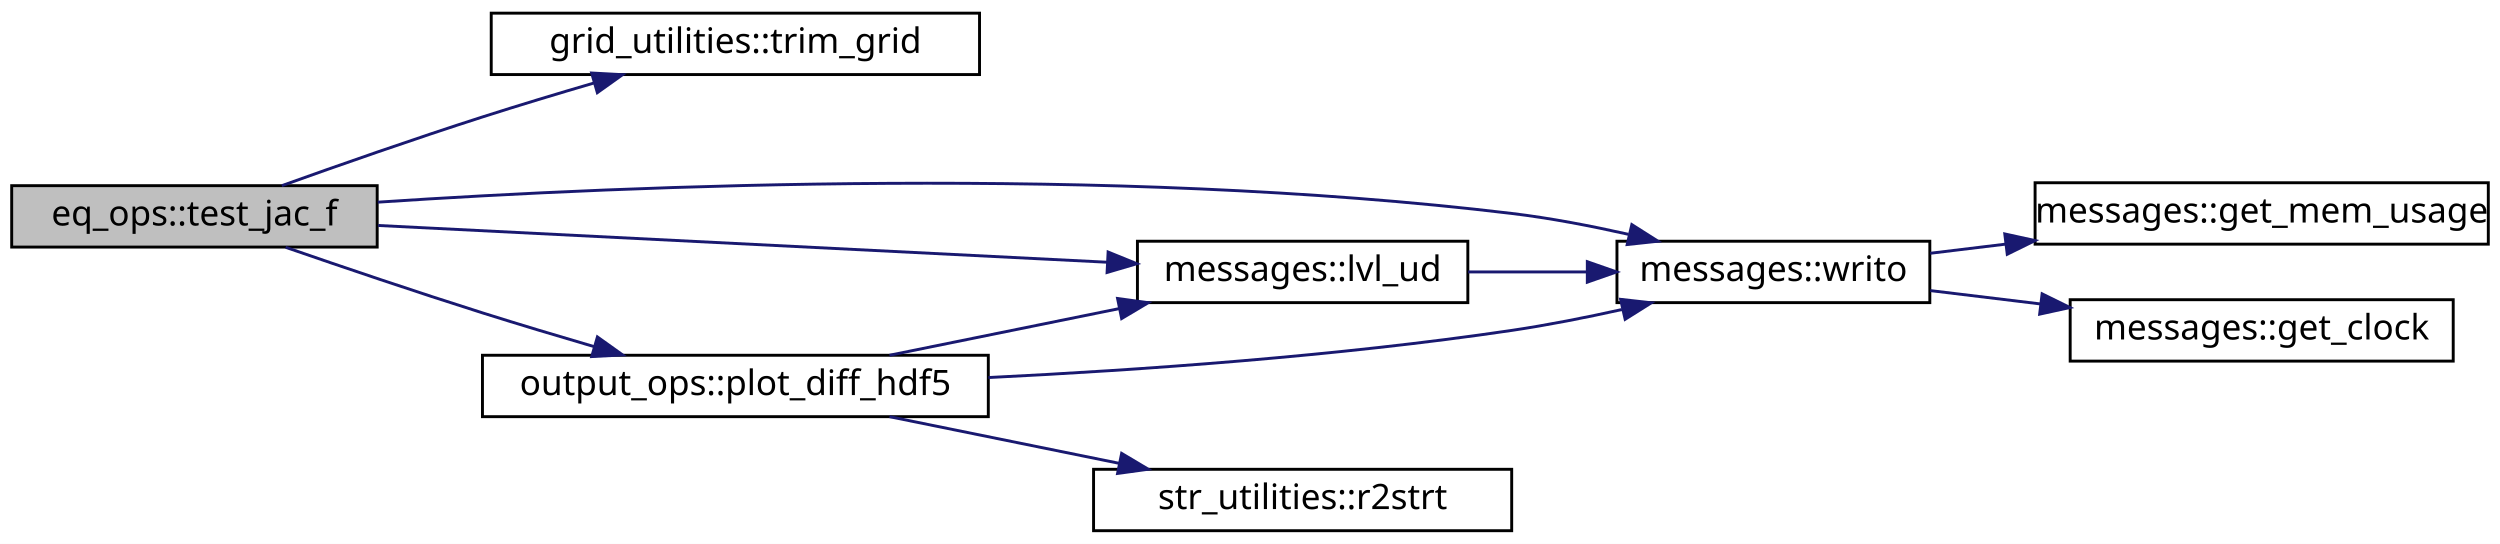
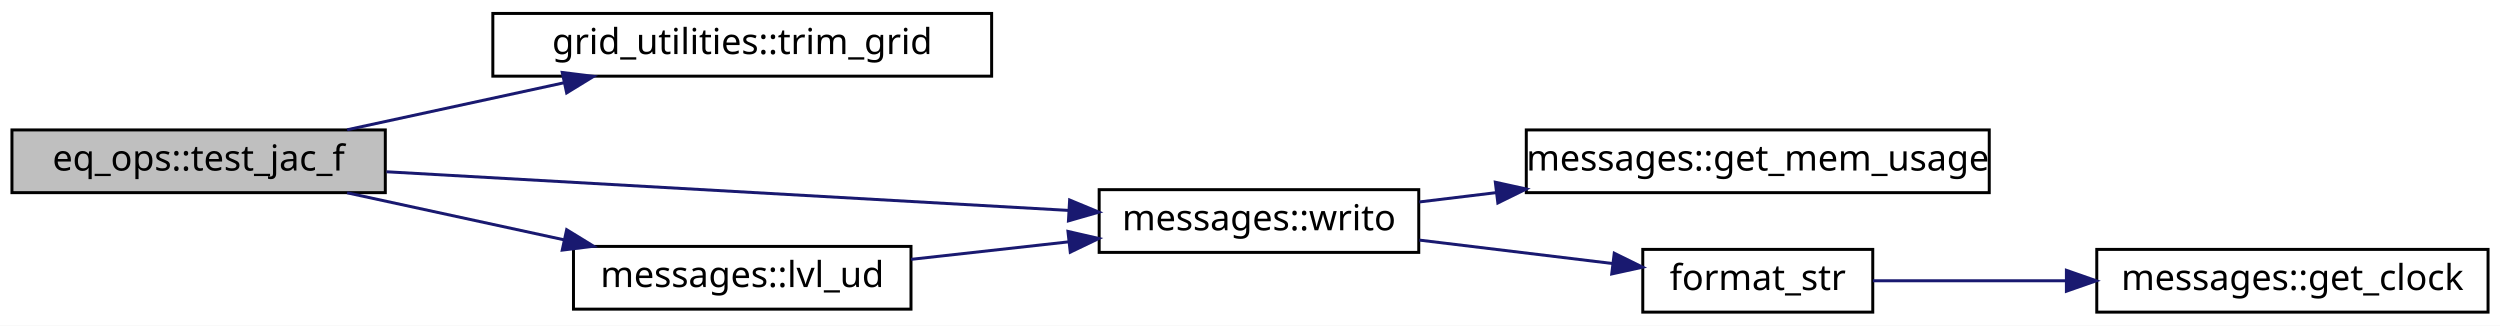
- <svg xmlns="http://www.w3.org/2000/svg" xmlns:xlink="http://www.w3.org/1999/xlink" width="855pt" height="186pt" viewBox="0.00 0.00 855.00 186.00">
-   <g id="graph0" class="graph" transform="scale(1 1) rotate(0) translate(4 182)">
-     <polygon fill="white" stroke="none" points="-4,4 -4,-182 851,-182 851,4 -4,4" />
+ <svg xmlns="http://www.w3.org/2000/svg" xmlns:xlink="http://www.w3.org/1999/xlink" width="837pt" height="109pt" viewBox="0.00 0.00 837.00 109.00">
+   <g id="graph0" class="graph" transform="scale(1 1) rotate(0) translate(4 105)">
+     <polygon fill="white" stroke="none" points="-4,4 -4,-105 833,-105 833,4 -4,4" />
    <g id="node1" class="node">
-       <polygon fill="#bfbfbf" stroke="black" points="0,-97.5 0,-118.5 125,-118.5 125,-97.5 0,-97.5" />
-       <text text-anchor="middle" x="62.5" y="-104.9" font-family="Ubuntu Mono" font-size="12.00">eq_ops::test_jac_f</text>
+       <polygon fill="#bfbfbf" stroke="black" points="0,-40.5 0,-61.5 125,-61.5 125,-40.5 0,-40.5" />
+       <text text-anchor="middle" x="62.5" y="-47.9" font-family="Ubuntu Mono" font-size="12.00">eq_ops::test_jac_f</text>
    </g>
    <g id="node2" class="node">
      <g id="a_node2">
-         <a xlink:href="namespacegrid__utilities.html#a67001ff9bbcad707aacf17f90a748d90" target="_top" xlink:title="Trim a grid, removing any overlap between the different regions. ">
-           <polygon fill="white" stroke="black" points="164,-156.5 164,-177.5 331,-177.5 331,-156.5 164,-156.5" />
-           <text text-anchor="middle" x="247.5" y="-163.9" font-family="Ubuntu Mono" font-size="12.00">grid_utilities::trim_grid</text>
+         <a xlink:href="namespacegrid__utilities.html#a67001ff9bbcad707aacf17f90a748d90" target="_top" xlink:title="grid_utilities::trim_grid">
+           <polygon fill="white" stroke="black" points="161,-79.5 161,-100.5 328,-100.5 328,-79.5 161,-79.5" />
+           <text text-anchor="middle" x="244.5" y="-86.9" font-family="Ubuntu Mono" font-size="12.00">grid_utilities::trim_grid</text>
        </a>
      </g>
    </g>
    <g id="edge1" class="edge">
-       <path fill="none" stroke="midnightblue" d="M92.381,-118.506C111.716,-125.432 137.782,-134.563 161,-142 173.319,-145.946 186.715,-149.982 199.169,-153.628" />
-       <polygon fill="midnightblue" stroke="midnightblue" points="198.337,-157.031 208.917,-156.46 200.29,-150.309 198.337,-157.031" />
+       <path fill="none" stroke="midnightblue" d="M112.211,-61.554C134.622,-66.41 161.394,-72.21 184.899,-77.303" />
+       <polygon fill="midnightblue" stroke="midnightblue" points="184.236,-80.741 194.75,-79.438 185.718,-73.899 184.236,-80.741" />
    </g>
    <g id="node3" class="node">
      <g id="a_node3">
-         <a xlink:href="namespacemessages.html#aa4a8d01563e92558e8a0875b075ec54c" target="_top" xlink:title="Write output to file identified by output_i. ">
-           <polygon fill="white" stroke="black" points="549,-78.5 549,-99.5 656,-99.5 656,-78.5 549,-78.5" />
-           <text text-anchor="middle" x="602.5" y="-85.9" font-family="Ubuntu Mono" font-size="12.00">messages::writo</text>
+         <a xlink:href="namespacemessages.html#aa4a8d01563e92558e8a0875b075ec54c" target="_top" xlink:title="messages::writo">
+           <polygon fill="white" stroke="black" points="364,-20.5 364,-41.5 471,-41.5 471,-20.5 364,-20.5" />
+           <text text-anchor="middle" x="417.5" y="-27.9" font-family="Ubuntu Mono" font-size="12.00">messages::writo</text>
        </a>
      </g>
    </g>
    <g id="edge2" class="edge">
-       <path fill="none" stroke="midnightblue" d="M125.214,-112.859C212.1,-118.628 375.276,-125.538 513,-109 526.081,-107.429 540.062,-104.75 552.957,-101.854" />
-       <polygon fill="midnightblue" stroke="midnightblue" points="554.087,-105.185 563.029,-99.502 552.495,-98.368 554.087,-105.185" />
+       <path fill="none" stroke="midnightblue" d="M125.392,-47.493C189.582,-43.856 289.404,-38.201 353.867,-34.549" />
+       <polygon fill="midnightblue" stroke="midnightblue" points="354.112,-38.04 363.898,-33.98 353.716,-31.052 354.112,-38.04" />
+     </g>
+     <g id="node7" class="node">
+       <g id="a_node7">
+         <a xlink:href="namespacemessages.html#a6e6bfb084063e4cc91ee86e542043302" target="_top" xlink:title="messages::lvl_ud">
+           <polygon fill="white" stroke="black" points="188,-1.5 188,-22.5 301,-22.5 301,-1.5 188,-1.5" />
+           <text text-anchor="middle" x="244.5" y="-8.9" font-family="Ubuntu Mono" font-size="12.00">messages::lvl_ud</text>
+         </a>
+       </g>
+     </g>
+     <g id="edge6" class="edge">
+       <path fill="none" stroke="midnightblue" d="M112.211,-40.446C134.622,-35.59 161.394,-29.79 184.899,-24.697" />
+       <polygon fill="midnightblue" stroke="midnightblue" points="185.718,-28.101 194.75,-22.562 184.236,-21.259 185.718,-28.101" />
+     </g>
+     <g id="node4" class="node">
+       <g id="a_node4">
+         <a xlink:href="namespacemessages.html#a82dddaab795b78b3d39e1ff1aab2f665" target="_top" xlink:title="messages::get_mem_usage">
+           <polygon fill="white" stroke="black" points="507,-40.5 507,-61.5 662,-61.5 662,-40.5 507,-40.5" />
+           <text text-anchor="middle" x="584.5" y="-47.9" font-family="Ubuntu Mono" font-size="12.00">messages::get_mem_usage</text>
+         </a>
+       </g>
+     </g>
+     <g id="edge3" class="edge">
+       <path fill="none" stroke="midnightblue" d="M471.161,-37.383C479.452,-38.388 488.208,-39.45 497.025,-40.518" />
+       <polygon fill="midnightblue" stroke="midnightblue" points="496.635,-43.996 506.984,-41.725 497.478,-37.047 496.635,-43.996" />
+     </g>
+     <g id="node5" class="node">
+       <g id="a_node5">
+         <a xlink:href="messages_8f90.html#a6d15f28783f95a7a4b2a44185619792f" target="_top" xlink:title="format_str">
+           <polygon fill="white" stroke="black" points="546,-0.5 546,-21.5 623,-21.5 623,-0.5 546,-0.5" />
+           <text text-anchor="middle" x="584.5" y="-7.9" font-family="Ubuntu Mono" font-size="12.00">format_str</text>
+         </a>
+       </g>
+     </g>
+     <g id="edge4" class="edge">
+       <path fill="none" stroke="midnightblue" d="M471.161,-24.617C491.977,-22.094 515.722,-19.215 536.002,-16.757" />
+       <polygon fill="midnightblue" stroke="midnightblue" points="536.448,-20.229 545.954,-15.551 535.606,-13.28 536.448,-20.229" />
    </g>
    <g id="node6" class="node">
      <g id="a_node6">
-         <a xlink:href="namespacemessages.html#a6e6bfb084063e4cc91ee86e542043302" target="_top" xlink:title="Increases/decreases lvl of output. ">
-           <polygon fill="white" stroke="black" points="385,-78.5 385,-99.5 498,-99.5 498,-78.5 385,-78.5" />
-           <text text-anchor="middle" x="441.5" y="-85.9" font-family="Ubuntu Mono" font-size="12.00">messages::lvl_ud</text>
+         <a xlink:href="namespacemessages.html#a61fd0b51b5e37d58fdc993c01792a3fd" target="_top" xlink:title="messages::get_clock">
+           <polygon fill="white" stroke="black" points="698,-0.5 698,-21.5 829,-21.5 829,-0.5 698,-0.5" />
+           <text text-anchor="middle" x="763.5" y="-7.9" font-family="Ubuntu Mono" font-size="12.00">messages::get_clock</text>
        </a>
      </g>
    </g>
    <g id="edge5" class="edge">
-       <path fill="none" stroke="midnightblue" d="M125.332,-104.884C194.022,-101.422 304.48,-95.855 374.722,-92.315" />
-       <polygon fill="midnightblue" stroke="midnightblue" points="374.973,-95.807 384.784,-91.808 374.621,-88.816 374.973,-95.807" />
-     </g>
-     <g id="node7" class="node">
-       <g id="a_node7">
-         <a xlink:href="namespaceoutput__ops.html#ab0d14194d01ab0534562eab50b37a57a" target="_top" xlink:title="Takes two input vectors and plots these as well as the relative and absolute difference in a HDF5 fil...">
-           <polygon fill="white" stroke="black" points="161,-39.5 161,-60.5 334,-60.5 334,-39.5 161,-39.5" />
-           <text text-anchor="middle" x="247.5" y="-46.9" font-family="Ubuntu Mono" font-size="12.00">output_ops::plot_diff_hdf5</text>
-         </a>
-       </g>
+       <path fill="none" stroke="midnightblue" d="M623.037,-11C641.869,-11 665.372,-11 687.685,-11" />
+       <polygon fill="midnightblue" stroke="midnightblue" points="687.832,-14.5 697.832,-11 687.832,-7.5 687.832,-14.5" />
    </g>
    <g id="edge7" class="edge">
-       <path fill="none" stroke="midnightblue" d="M93.697,-97.416C112.901,-90.775 138.332,-82.147 161,-75 173.337,-71.111 186.739,-67.094 199.193,-63.449" />
-       <polygon fill="midnightblue" stroke="midnightblue" points="200.315,-66.767 208.94,-60.614 198.361,-60.046 200.315,-66.767" />
-     </g>
-     <g id="node4" class="node">
-       <g id="a_node4">
-         <a xlink:href="namespacemessages.html#a82dddaab795b78b3d39e1ff1aab2f665" target="_top" xlink:title="Returns the memory usage in kilobytes. ">
-           <polygon fill="white" stroke="black" points="692,-98.5 692,-119.5 847,-119.5 847,-98.5 692,-98.5" />
-           <text text-anchor="middle" x="769.5" y="-105.9" font-family="Ubuntu Mono" font-size="12.00">messages::get_mem_usage</text>
-         </a>
-       </g>
-     </g>
-     <g id="edge3" class="edge">
-       <path fill="none" stroke="midnightblue" d="M656.161,-95.383C664.452,-96.388 673.208,-97.45 682.025,-98.518" />
-       <polygon fill="midnightblue" stroke="midnightblue" points="681.635,-101.996 691.984,-99.725 682.478,-95.047 681.635,-101.996" />
-     </g>
-     <g id="node5" class="node">
-       <g id="a_node5">
-         <a xlink:href="namespacemessages.html#a61fd0b51b5e37d58fdc993c01792a3fd" target="_top" xlink:title="Returns the time. ">
-           <polygon fill="white" stroke="black" points="704,-58.5 704,-79.5 835,-79.5 835,-58.5 704,-58.5" />
-           <text text-anchor="middle" x="769.5" y="-65.9" font-family="Ubuntu Mono" font-size="12.00">messages::get_clock</text>
-         </a>
-       </g>
-     </g>
-     <g id="edge4" class="edge">
-       <path fill="none" stroke="midnightblue" d="M656.161,-82.617C668.142,-81.165 681.094,-79.595 693.797,-78.055" />
-       <polygon fill="midnightblue" stroke="midnightblue" points="694.402,-81.507 703.908,-76.829 693.56,-74.558 694.402,-81.507" />
-     </g>
-     <g id="edge6" class="edge">
-       <path fill="none" stroke="midnightblue" d="M498.11,-89C511.241,-89 525.33,-89 538.752,-89" />
-       <polygon fill="midnightblue" stroke="midnightblue" points="538.859,-92.5 548.859,-89 538.859,-85.5 538.859,-92.5" />
-     </g>
-     <g id="edge8" class="edge">
-       <path fill="none" stroke="midnightblue" d="M334.026,-52.878C385.995,-55.435 453.568,-60.201 513,-69 525.295,-70.82 538.419,-73.419 550.692,-76.142" />
-       <polygon fill="midnightblue" stroke="midnightblue" points="550.236,-79.628 560.765,-78.445 551.797,-72.804 550.236,-79.628" />
-     </g>
-     <g id="edge9" class="edge">
-       <path fill="none" stroke="midnightblue" d="M300.205,-60.503C324.424,-65.422 353.461,-71.32 378.819,-76.471" />
-       <polygon fill="midnightblue" stroke="midnightblue" points="378.206,-79.918 388.703,-78.479 379.599,-73.058 378.206,-79.918" />
-     </g>
-     <g id="node8" class="node">
-       <g id="a_node8">
-         <a xlink:href="namespacestr__utilities.html#ac778d706b2e021672618939ab58fdd32" target="_top" xlink:title="Convert a real (double) to string. ">
-           <polygon fill="white" stroke="black" points="370,-0.5 370,-21.5 513,-21.5 513,-0.5 370,-0.5" />
-           <text text-anchor="middle" x="441.5" y="-7.9" font-family="Ubuntu Mono" font-size="12.00">str_utilities::r2strt</text>
-         </a>
-       </g>
-     </g>
-     <g id="edge10" class="edge">
-       <path fill="none" stroke="midnightblue" d="M300.205,-39.497C324.424,-34.578 353.461,-28.68 378.819,-23.529" />
-       <polygon fill="midnightblue" stroke="midnightblue" points="379.599,-26.942 388.703,-21.521 378.206,-20.082 379.599,-26.942" />
+       <path fill="none" stroke="midnightblue" d="M301.019,-18.169C317.894,-20.044 336.553,-22.117 353.863,-24.04" />
+       <polygon fill="midnightblue" stroke="midnightblue" points="353.549,-27.527 363.875,-25.153 354.322,-20.57 353.549,-27.527" />
    </g>
  </g>
</svg>
